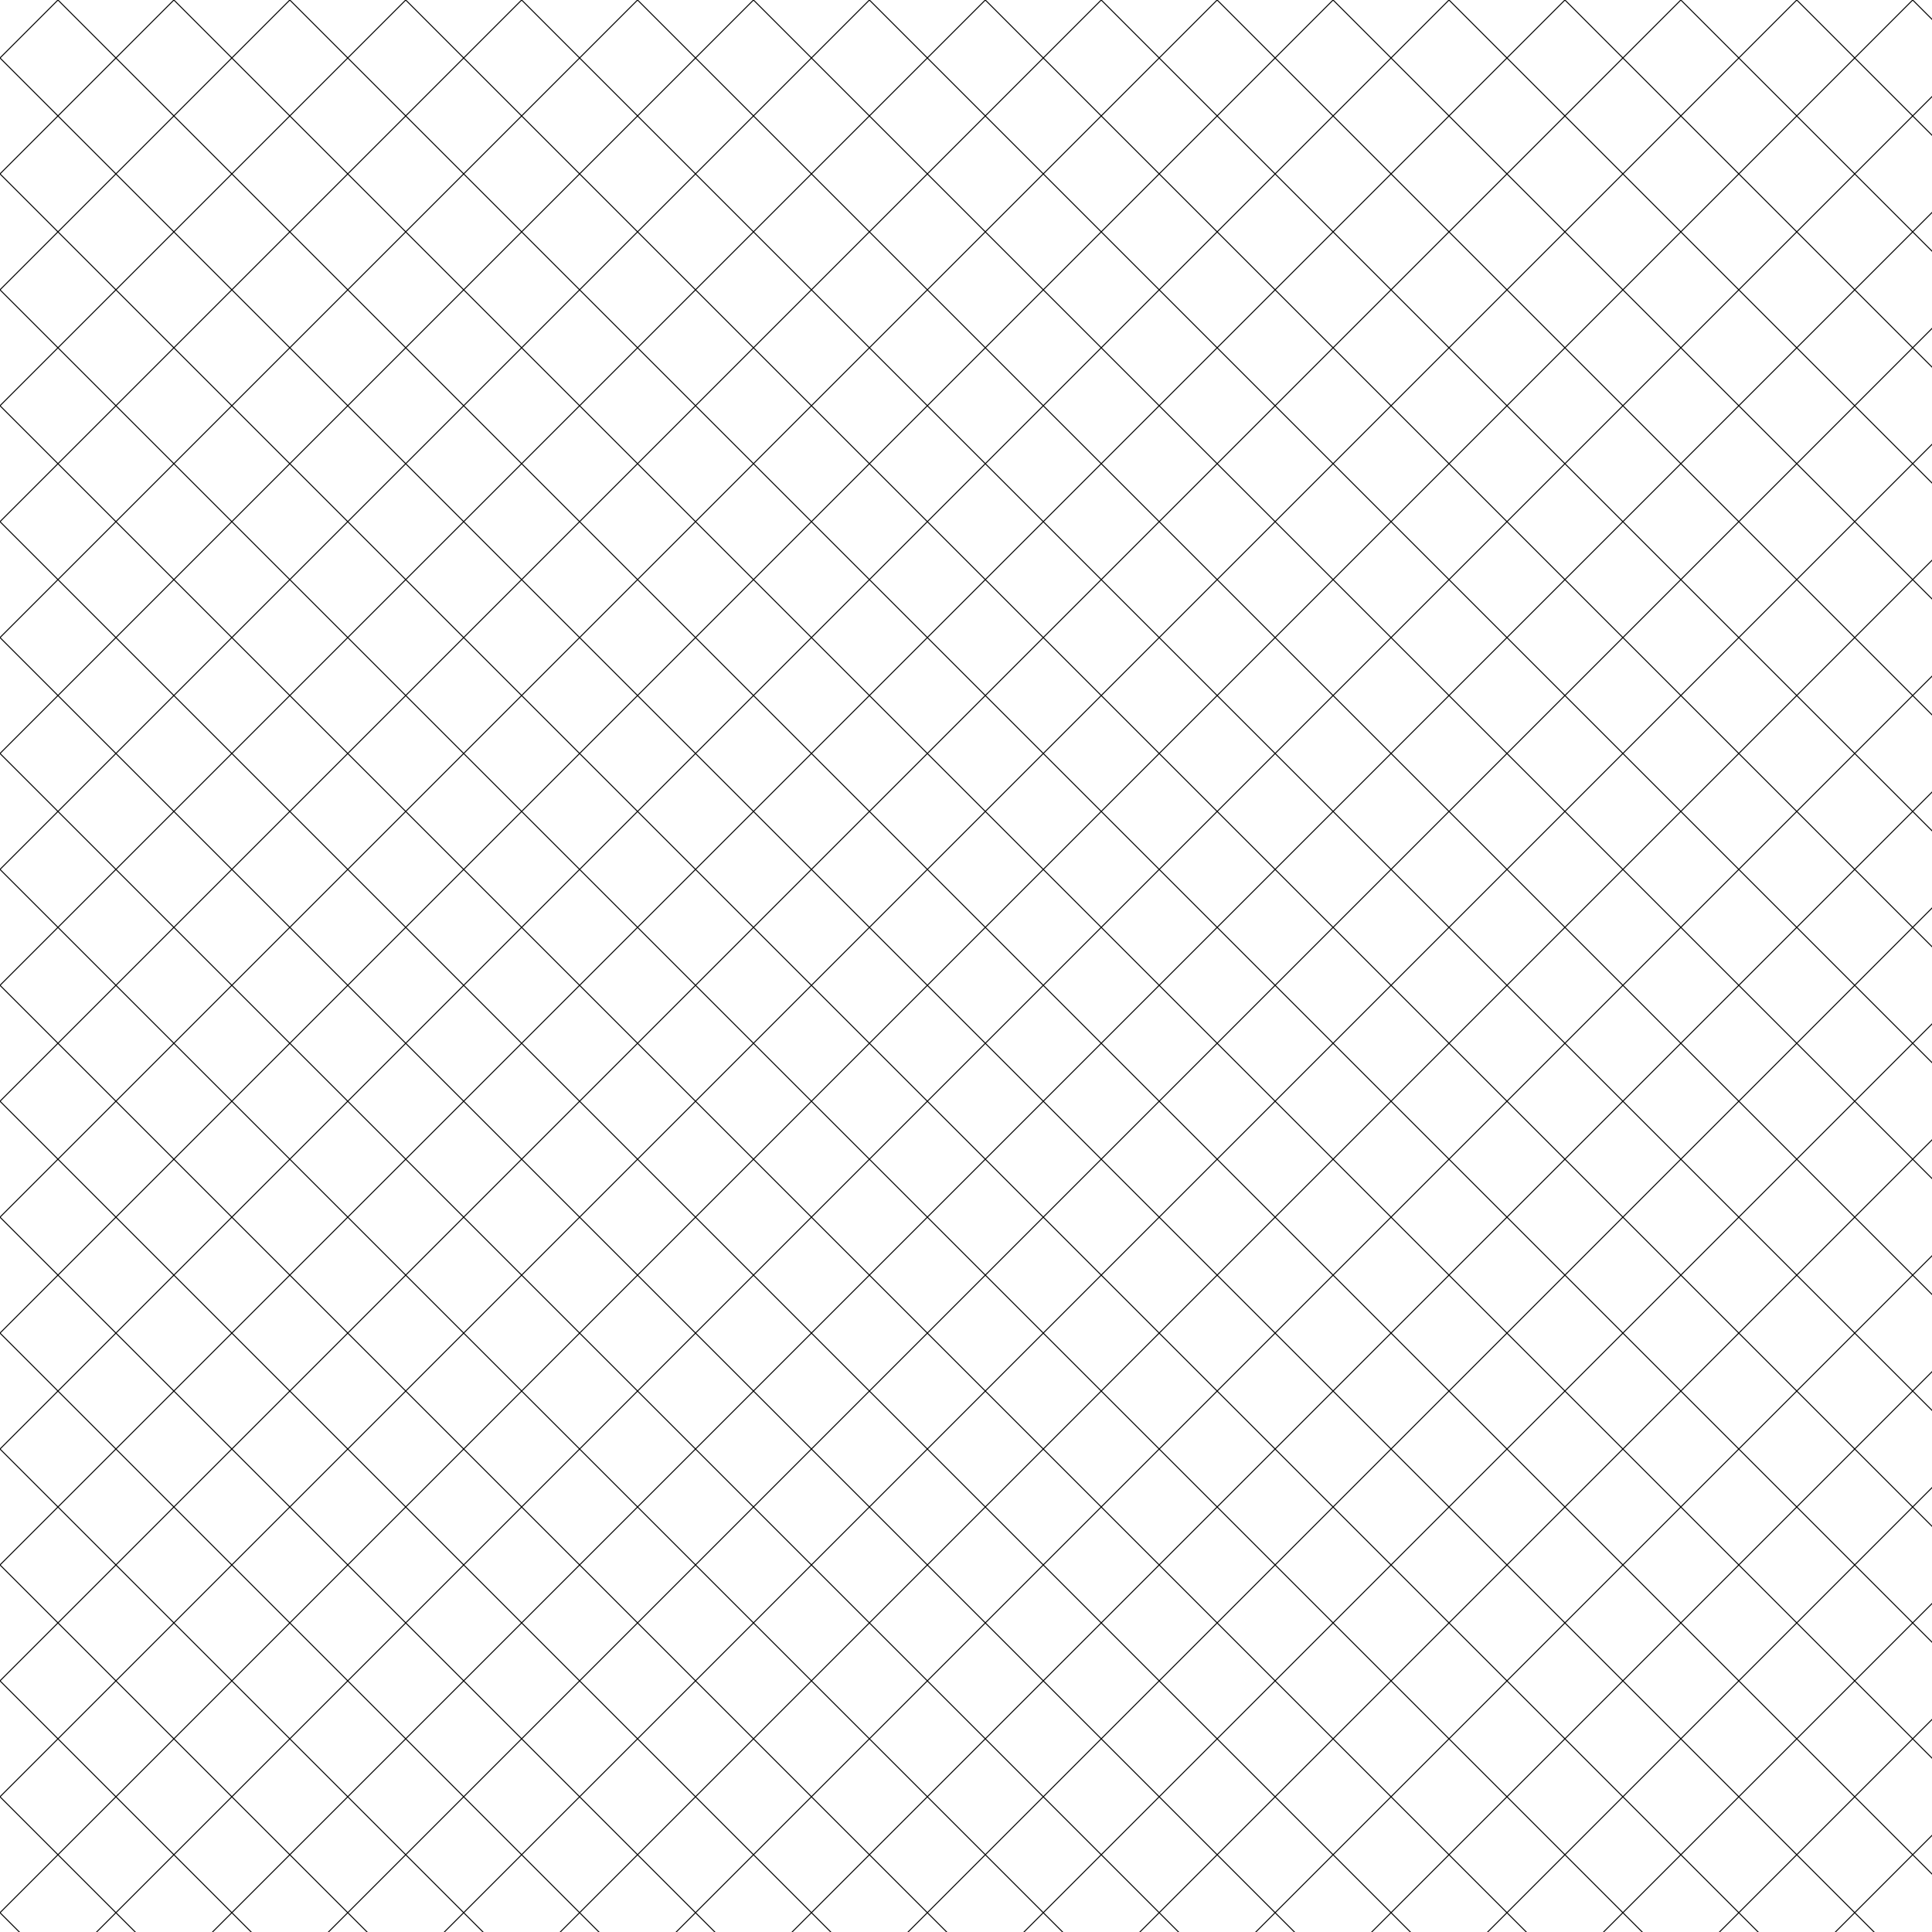
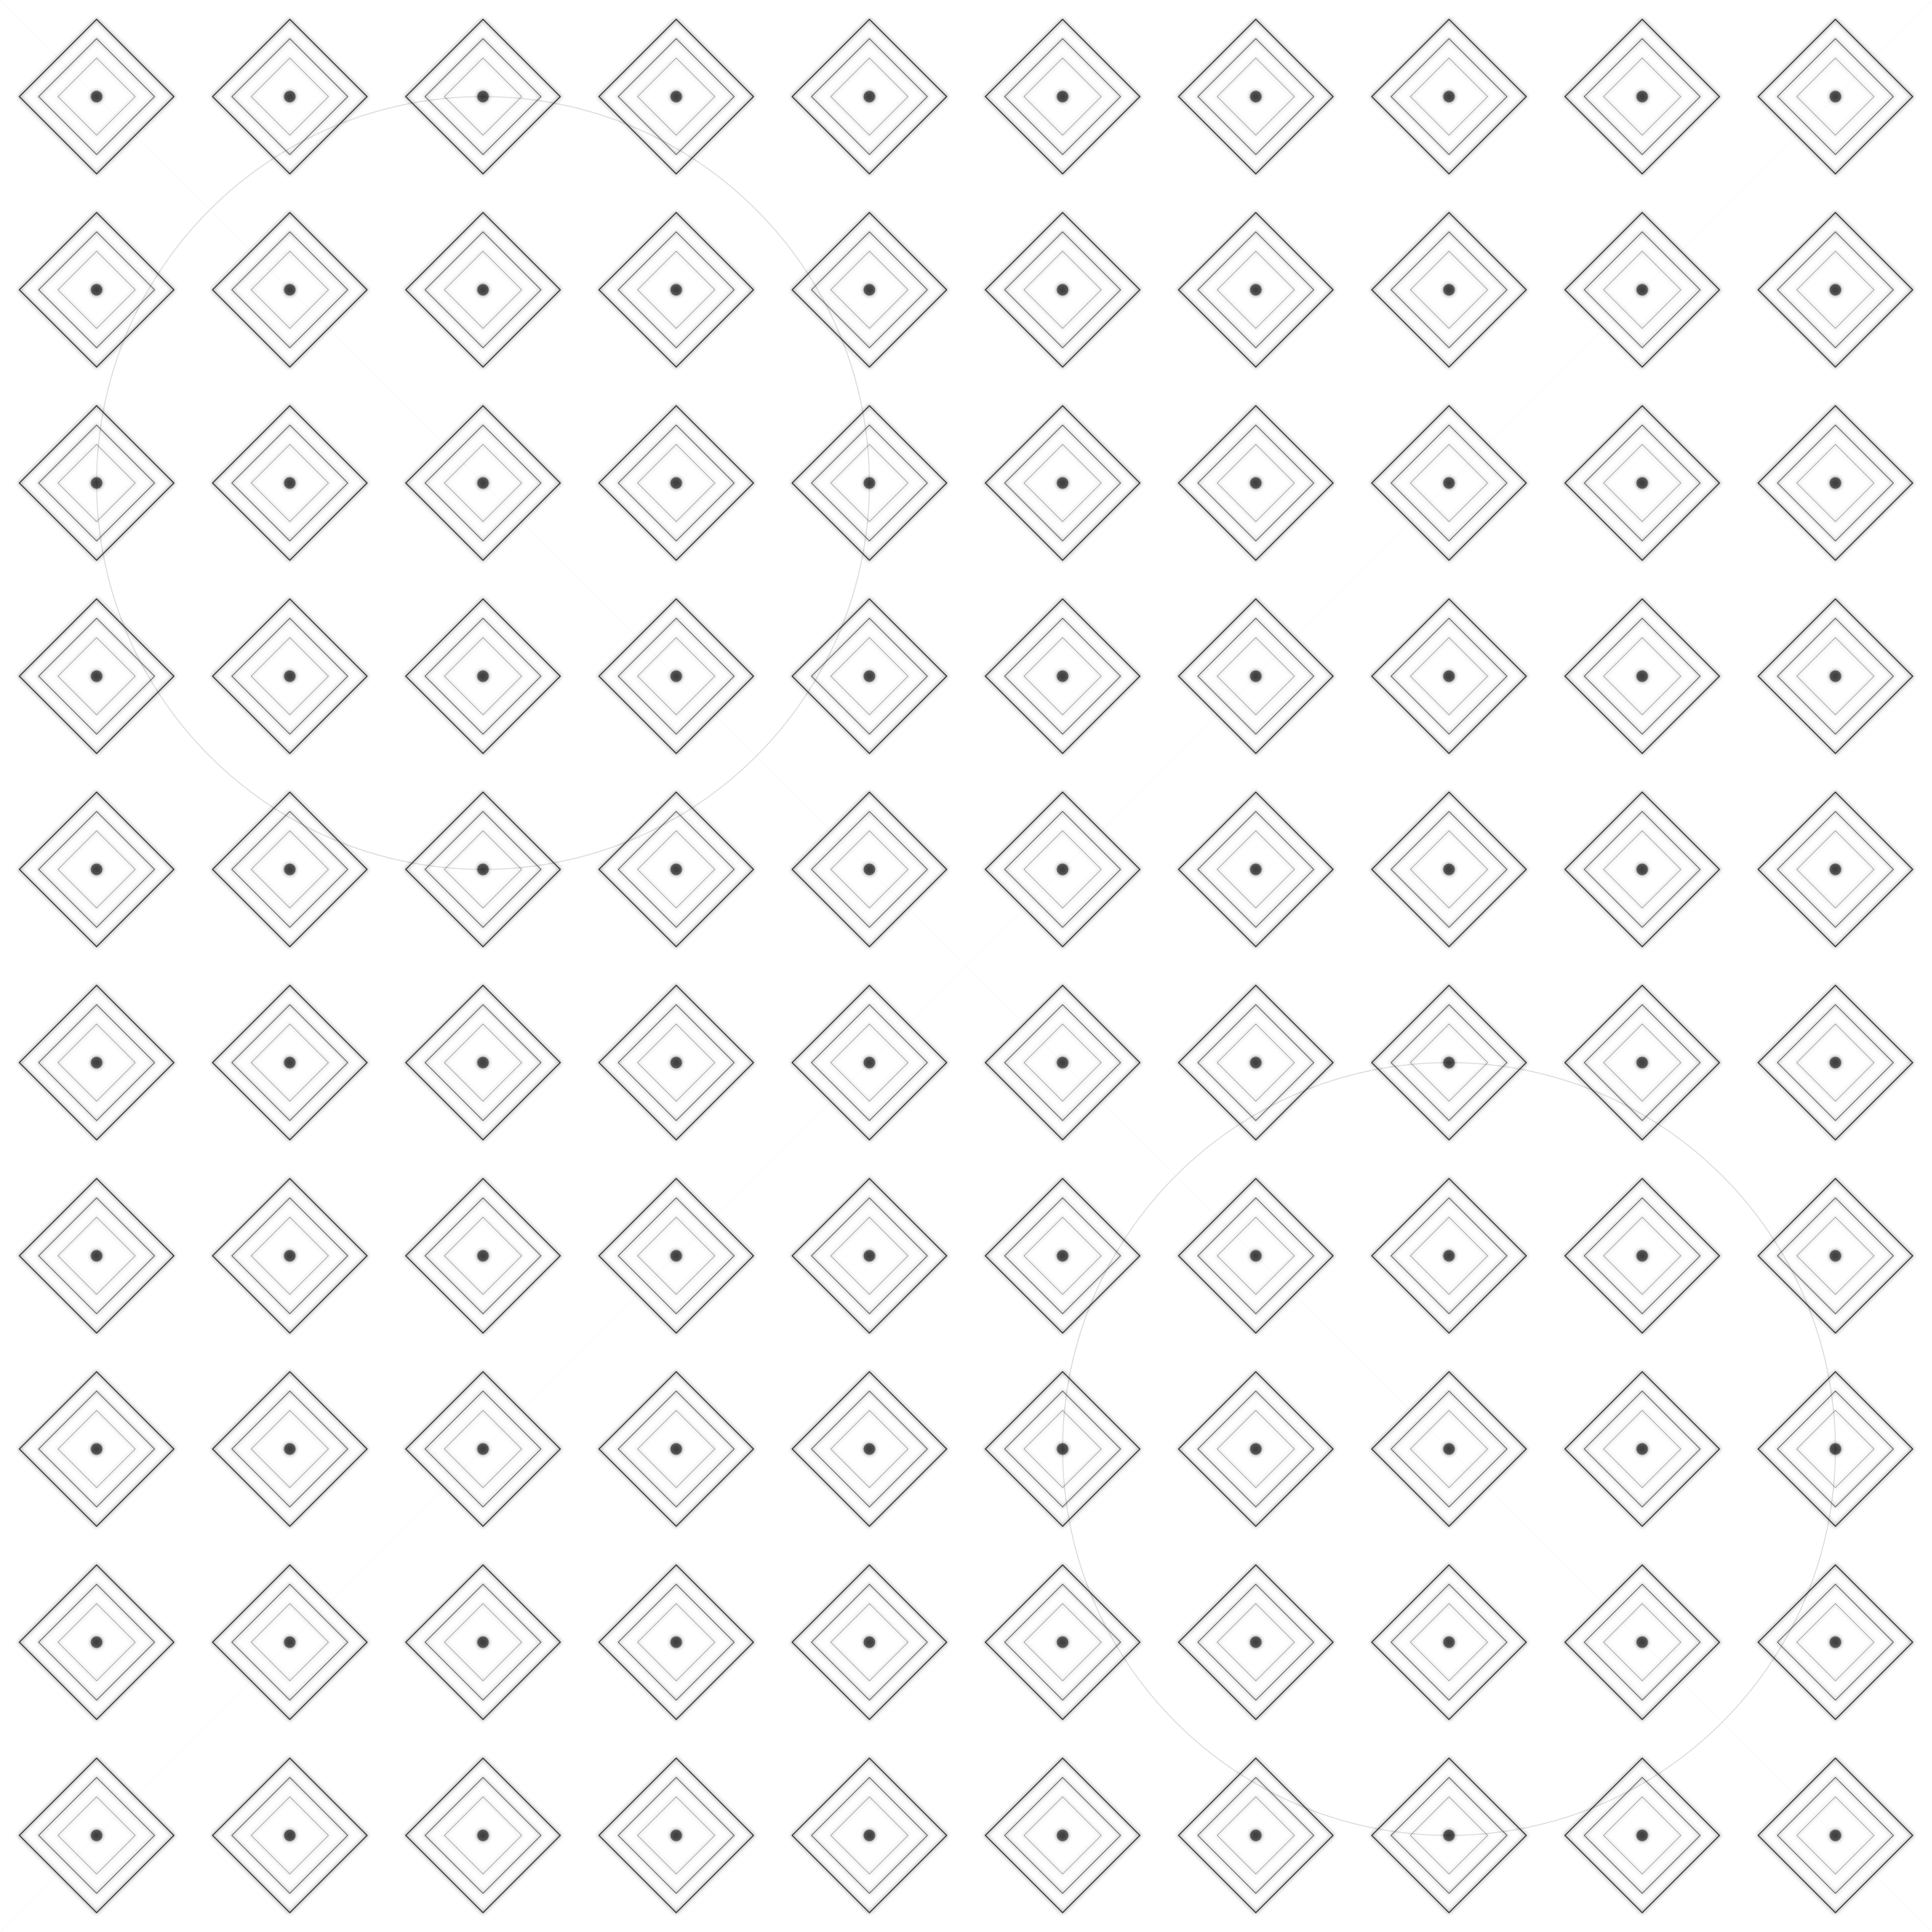
<svg xmlns="http://www.w3.org/2000/svg" width="1000" height="1000">
  <defs>
-     <pattern id="diamonds" width="60" height="60" patternUnits="userSpaceOnUse">
-       <path d="M30 0 L60 30 30 60 0 30 Z" fill="none" stroke="currentColor" stroke-width="0.5" />
+     <pattern id="diamonds" width="100" height="100" patternUnits="userSpaceOnUse">
+       <path d="M50 10 L90 50 50 90 10 50 Z" fill="none" stroke="currentColor" stroke-width="0.5" opacity="0.8" />
+       <path d="M50 20 L80 50 50 80 20 50 Z" fill="none" stroke="currentColor" stroke-width="0.4" opacity="0.6" />
+       <path d="M50 30 L70 50 50 70 30 50 Z" fill="none" stroke="currentColor" stroke-width="0.3" opacity="0.4" />
+       <circle cx="50" cy="50" r="3" fill="currentColor" opacity="0.5" />
    </pattern>
+     <filter id="shimmer">
+       <feGaussianBlur stdDeviation="1" result="blur" />
+       <feComposite in="SourceGraphic" in2="blur" operator="over" />
+     </filter>
  </defs>
-   <rect width="100%" height="100%" fill="url(#diamonds)" />
+   <rect width="100%" height="100%" fill="url(#diamonds)" filter="url(#shimmer)" />
+   <g opacity="0.15">
+     <circle cx="250" cy="250" r="200" stroke="currentColor" stroke-width="0.5" fill="none" />
+     <circle cx="750" cy="750" r="200" stroke="currentColor" stroke-width="0.5" fill="none" />
+     <line x1="0" y1="0" x2="1000" y2="1000" stroke="currentColor" stroke-width="0.3" opacity="0.2" />
+     <line x1="1000" y1="0" x2="0" y2="1000" stroke="currentColor" stroke-width="0.3" opacity="0.2" />
+   </g>
</svg>
